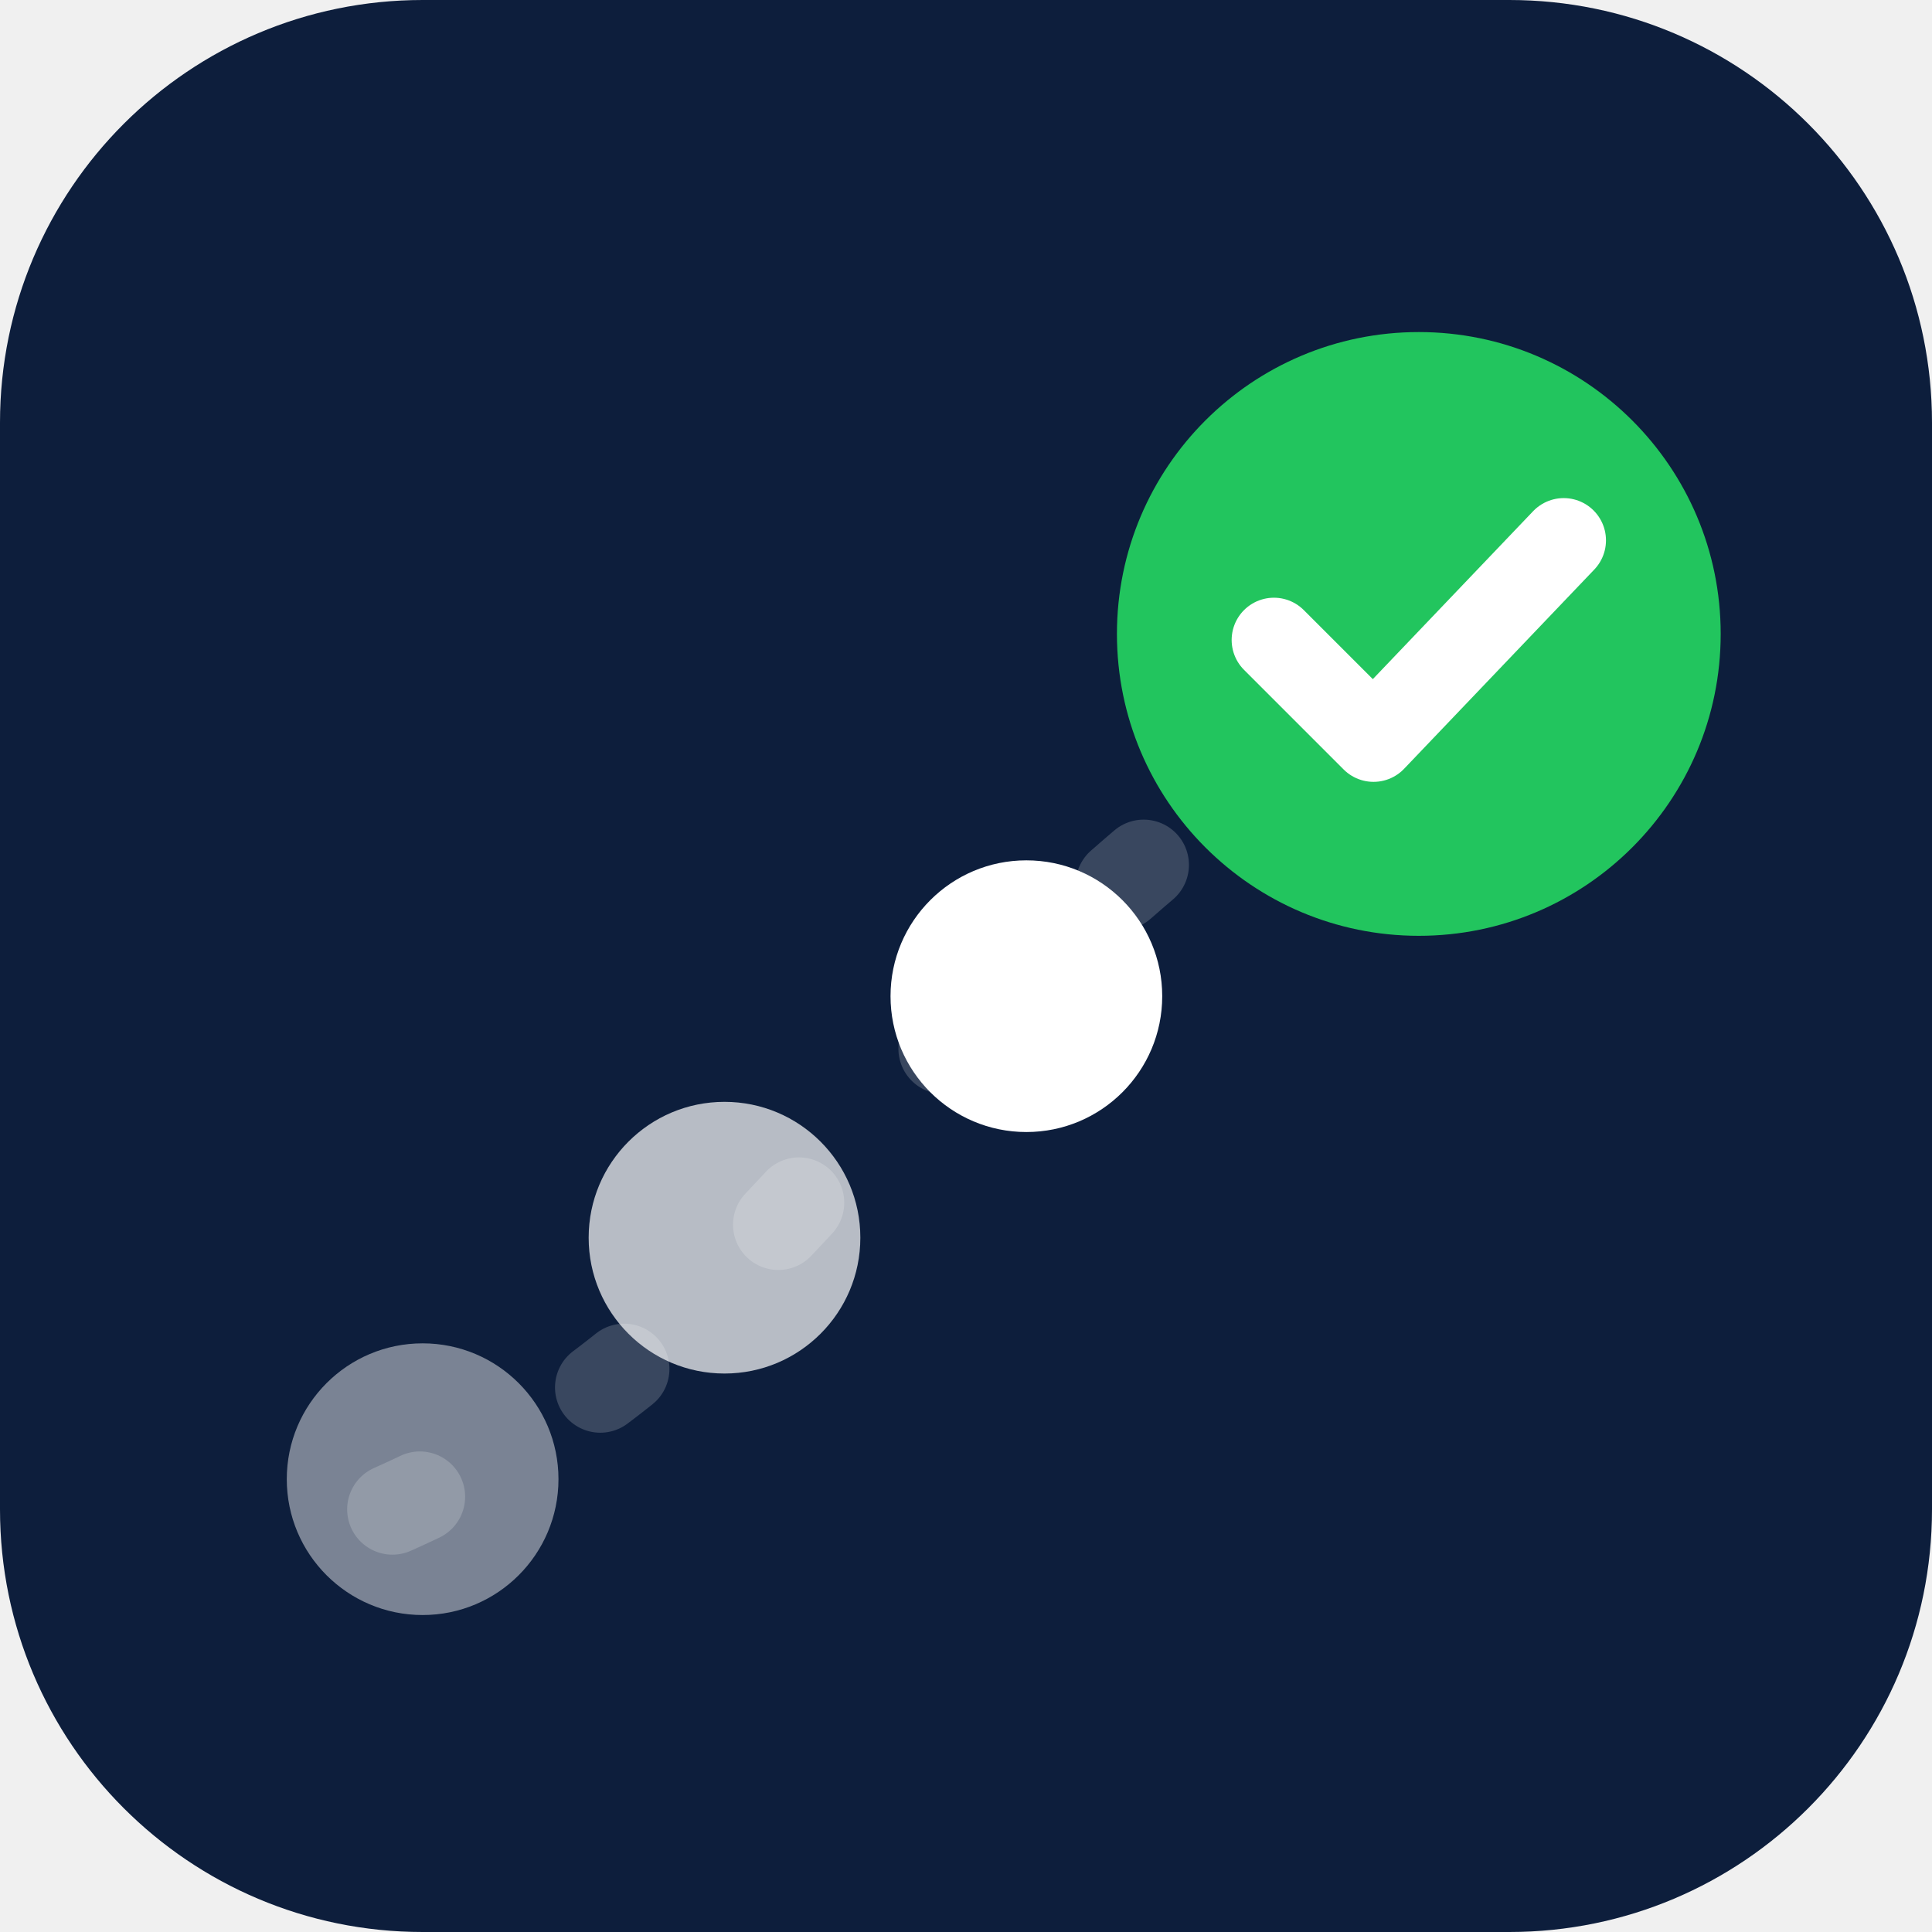
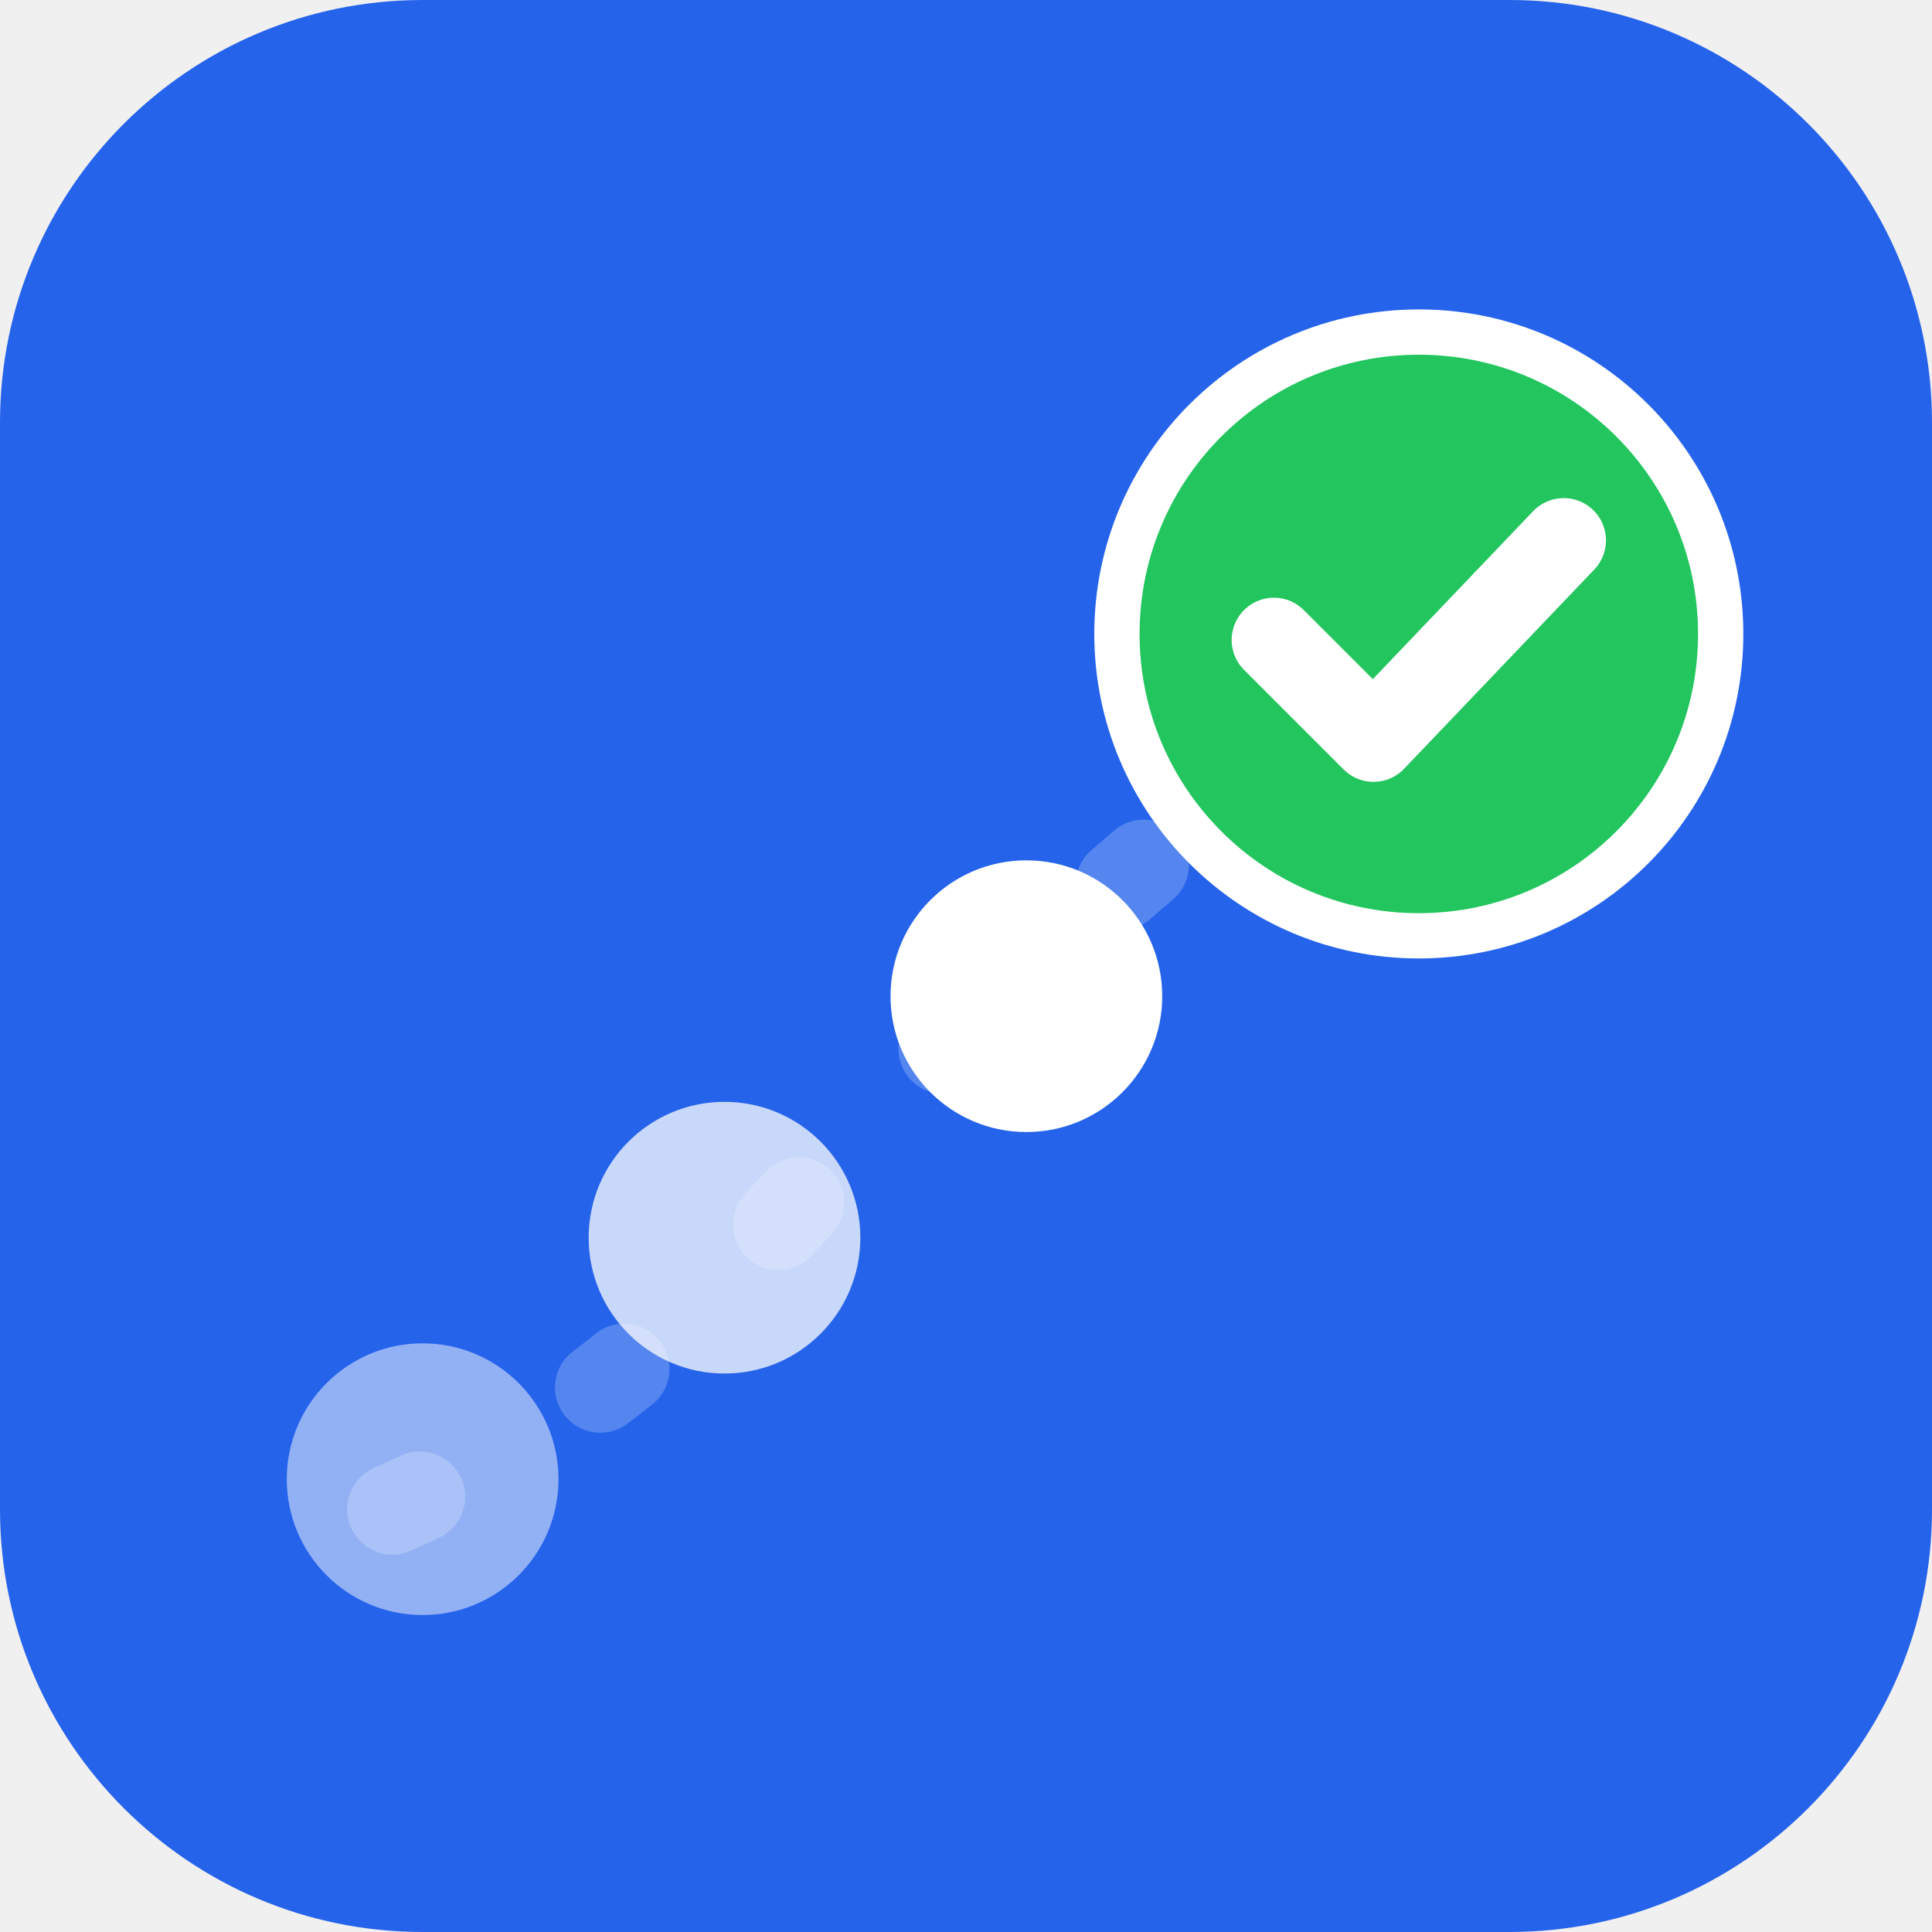
<svg xmlns="http://www.w3.org/2000/svg" viewBox="0 0 64 64" role="img" aria-label="Trilha">
-   <rect width="64" height="64" rx="14" fill="#0d1e3c" />
-   <path d="M13 50 C 22 46, 26 40, 31 35 S 41 26, 46 22" fill="none" stroke="#ffffff" stroke-opacity=".18" stroke-width="3" stroke-linecap="round" stroke-dasharray="1 7" />
-   <circle cx="14" cy="49" r="4.5" fill="#ffffff" fill-opacity=".45" />
-   <circle cx="24" cy="41" r="4.5" fill="#ffffff" fill-opacity=".7" />
+   <rect width="64" height="64" rx="14" fill="#2563eb" />
+   <path d="M13 50 C 22 46, 26 40, 31 35 S 41 26, 46 22" fill="none" stroke="#ffffff" stroke-opacity=".22" stroke-width="3" stroke-linecap="round" stroke-dasharray="1 7" />
+   <circle cx="14" cy="49" r="4.5" fill="#ffffff" fill-opacity=".5" />
+   <circle cx="24" cy="41" r="4.5" fill="#ffffff" fill-opacity=".75" />
  <circle cx="34" cy="33" r="4.5" fill="#ffffff" />
-   <circle cx="47" cy="21" r="10" fill="#22c55e" />
+   <circle cx="47" cy="21" r="10" fill="#22c55e" stroke="#ffffff" stroke-width="1.5" />
  <path d="M42.2 21.2 l3.3 3.3 l6.3 -6.6" fill="none" stroke="#ffffff" stroke-width="2.8" stroke-linecap="round" stroke-linejoin="round" />
</svg>
